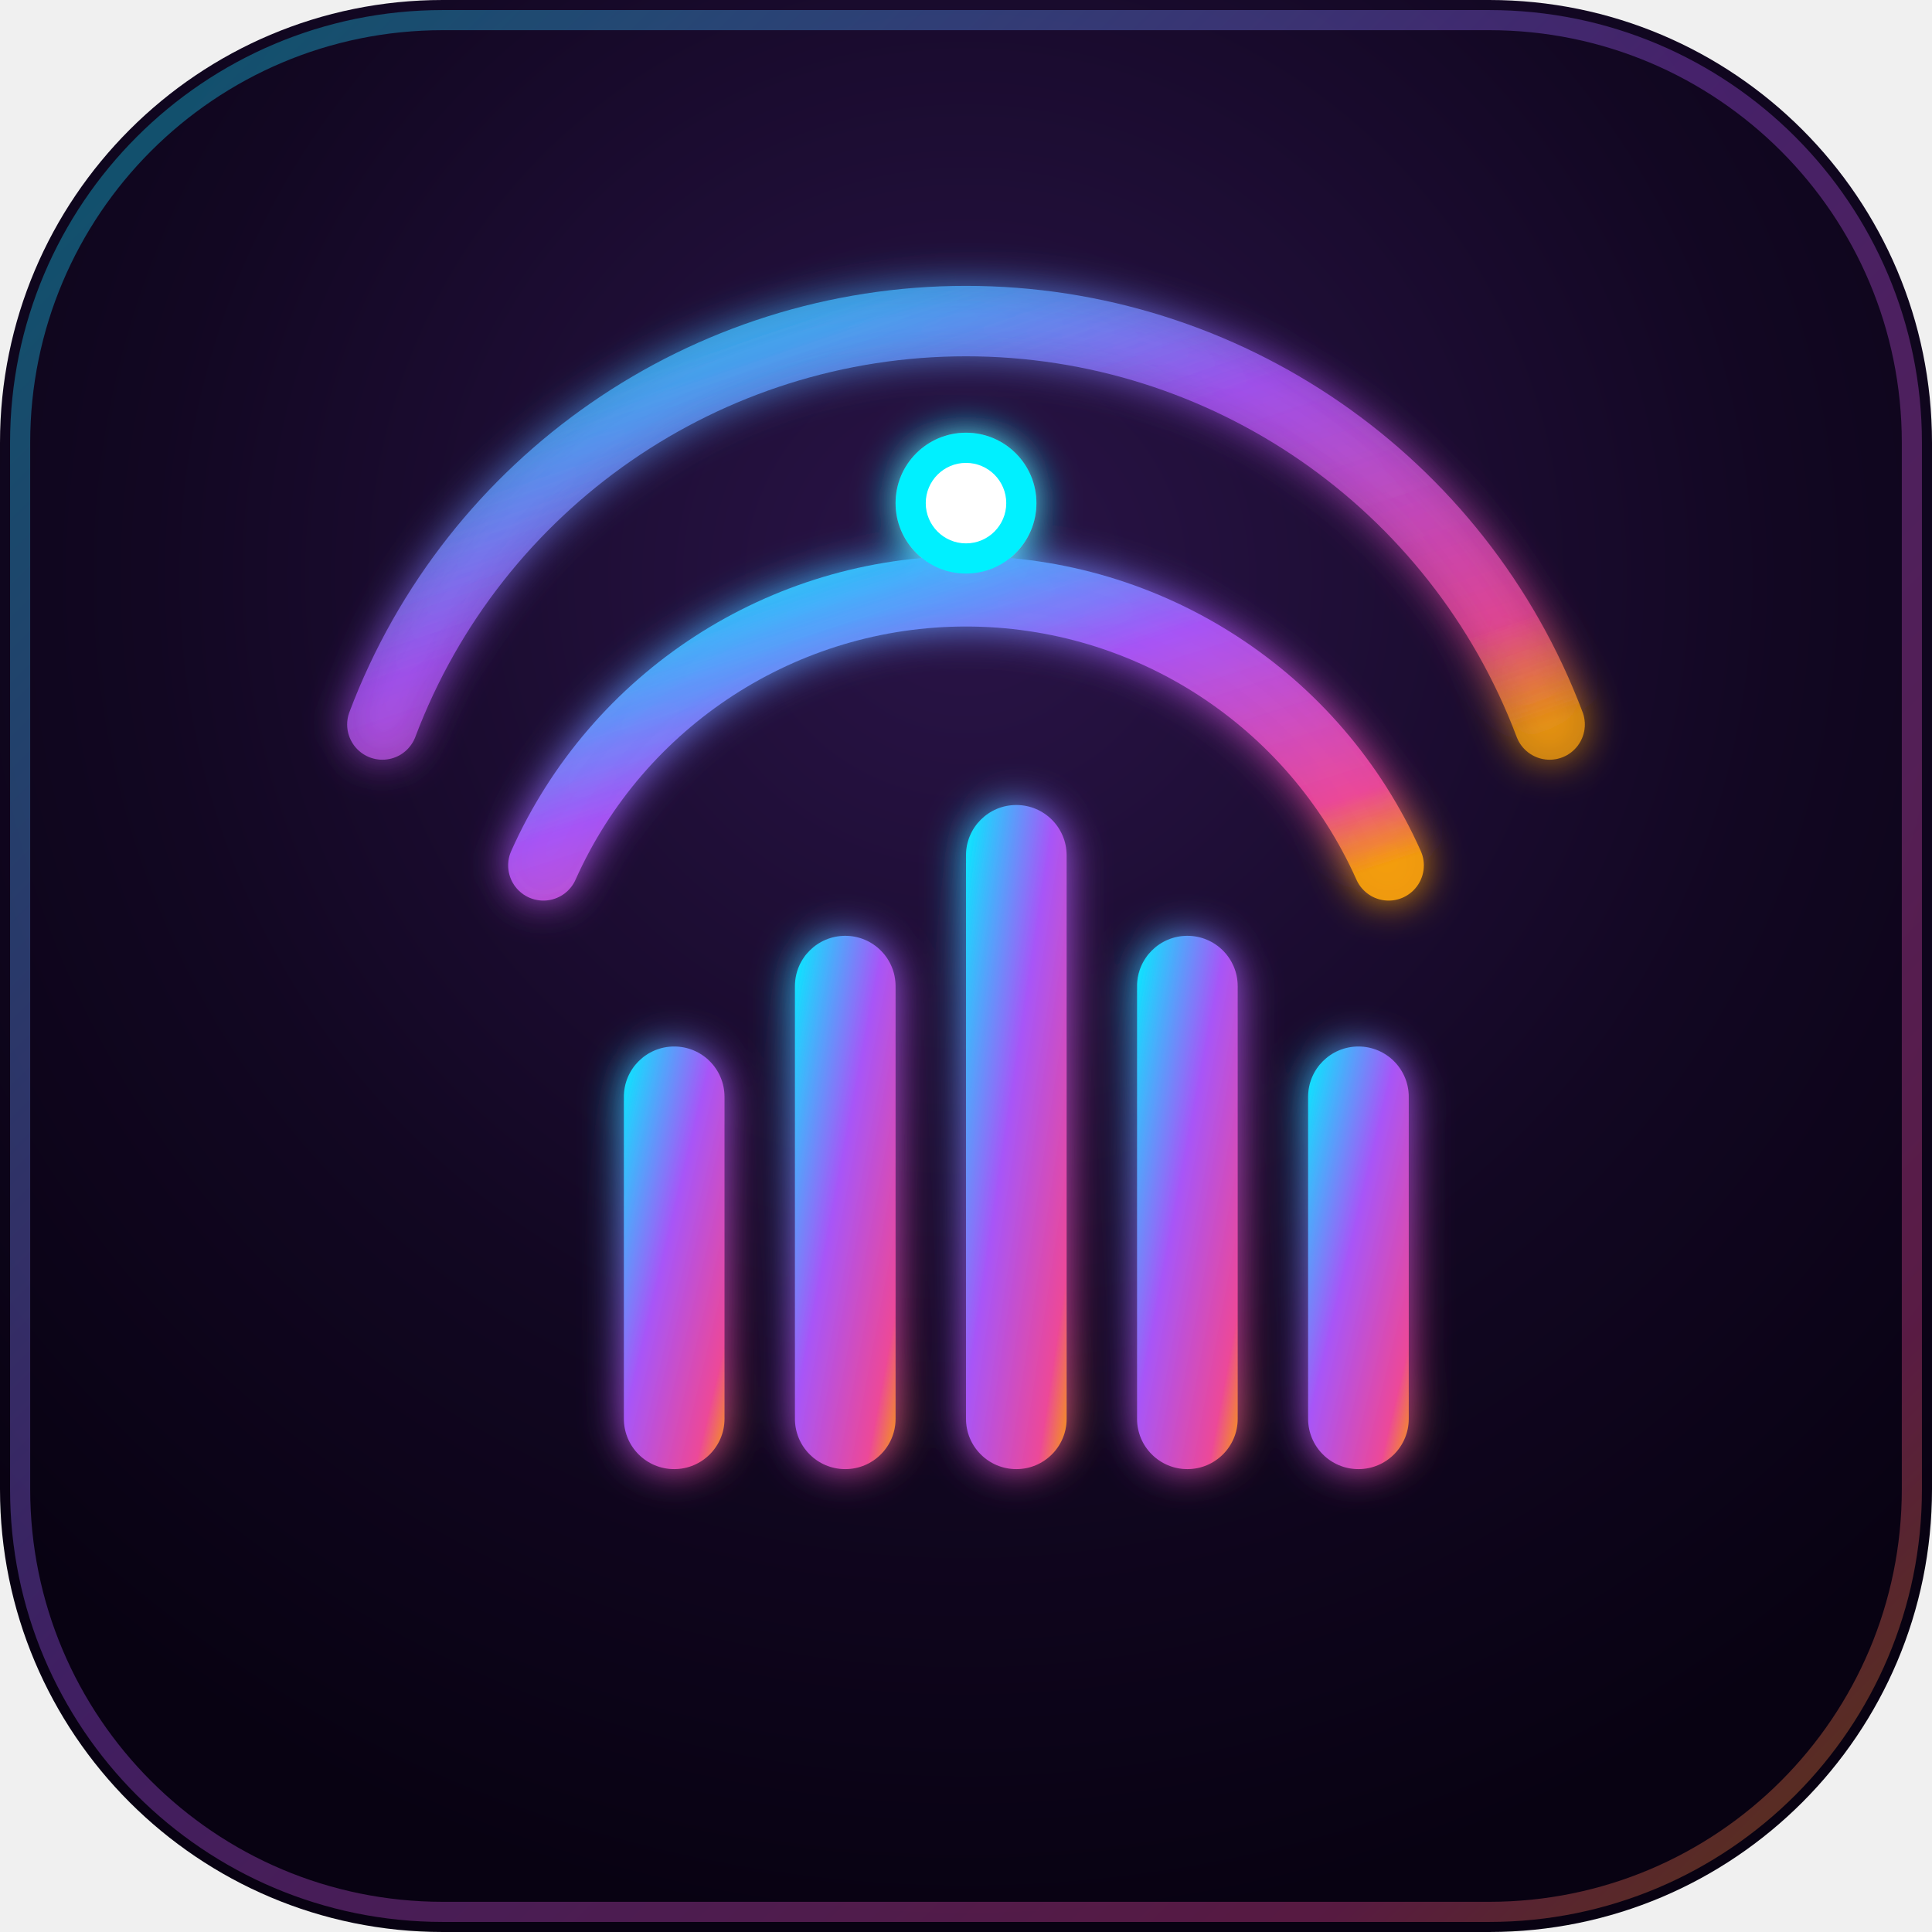
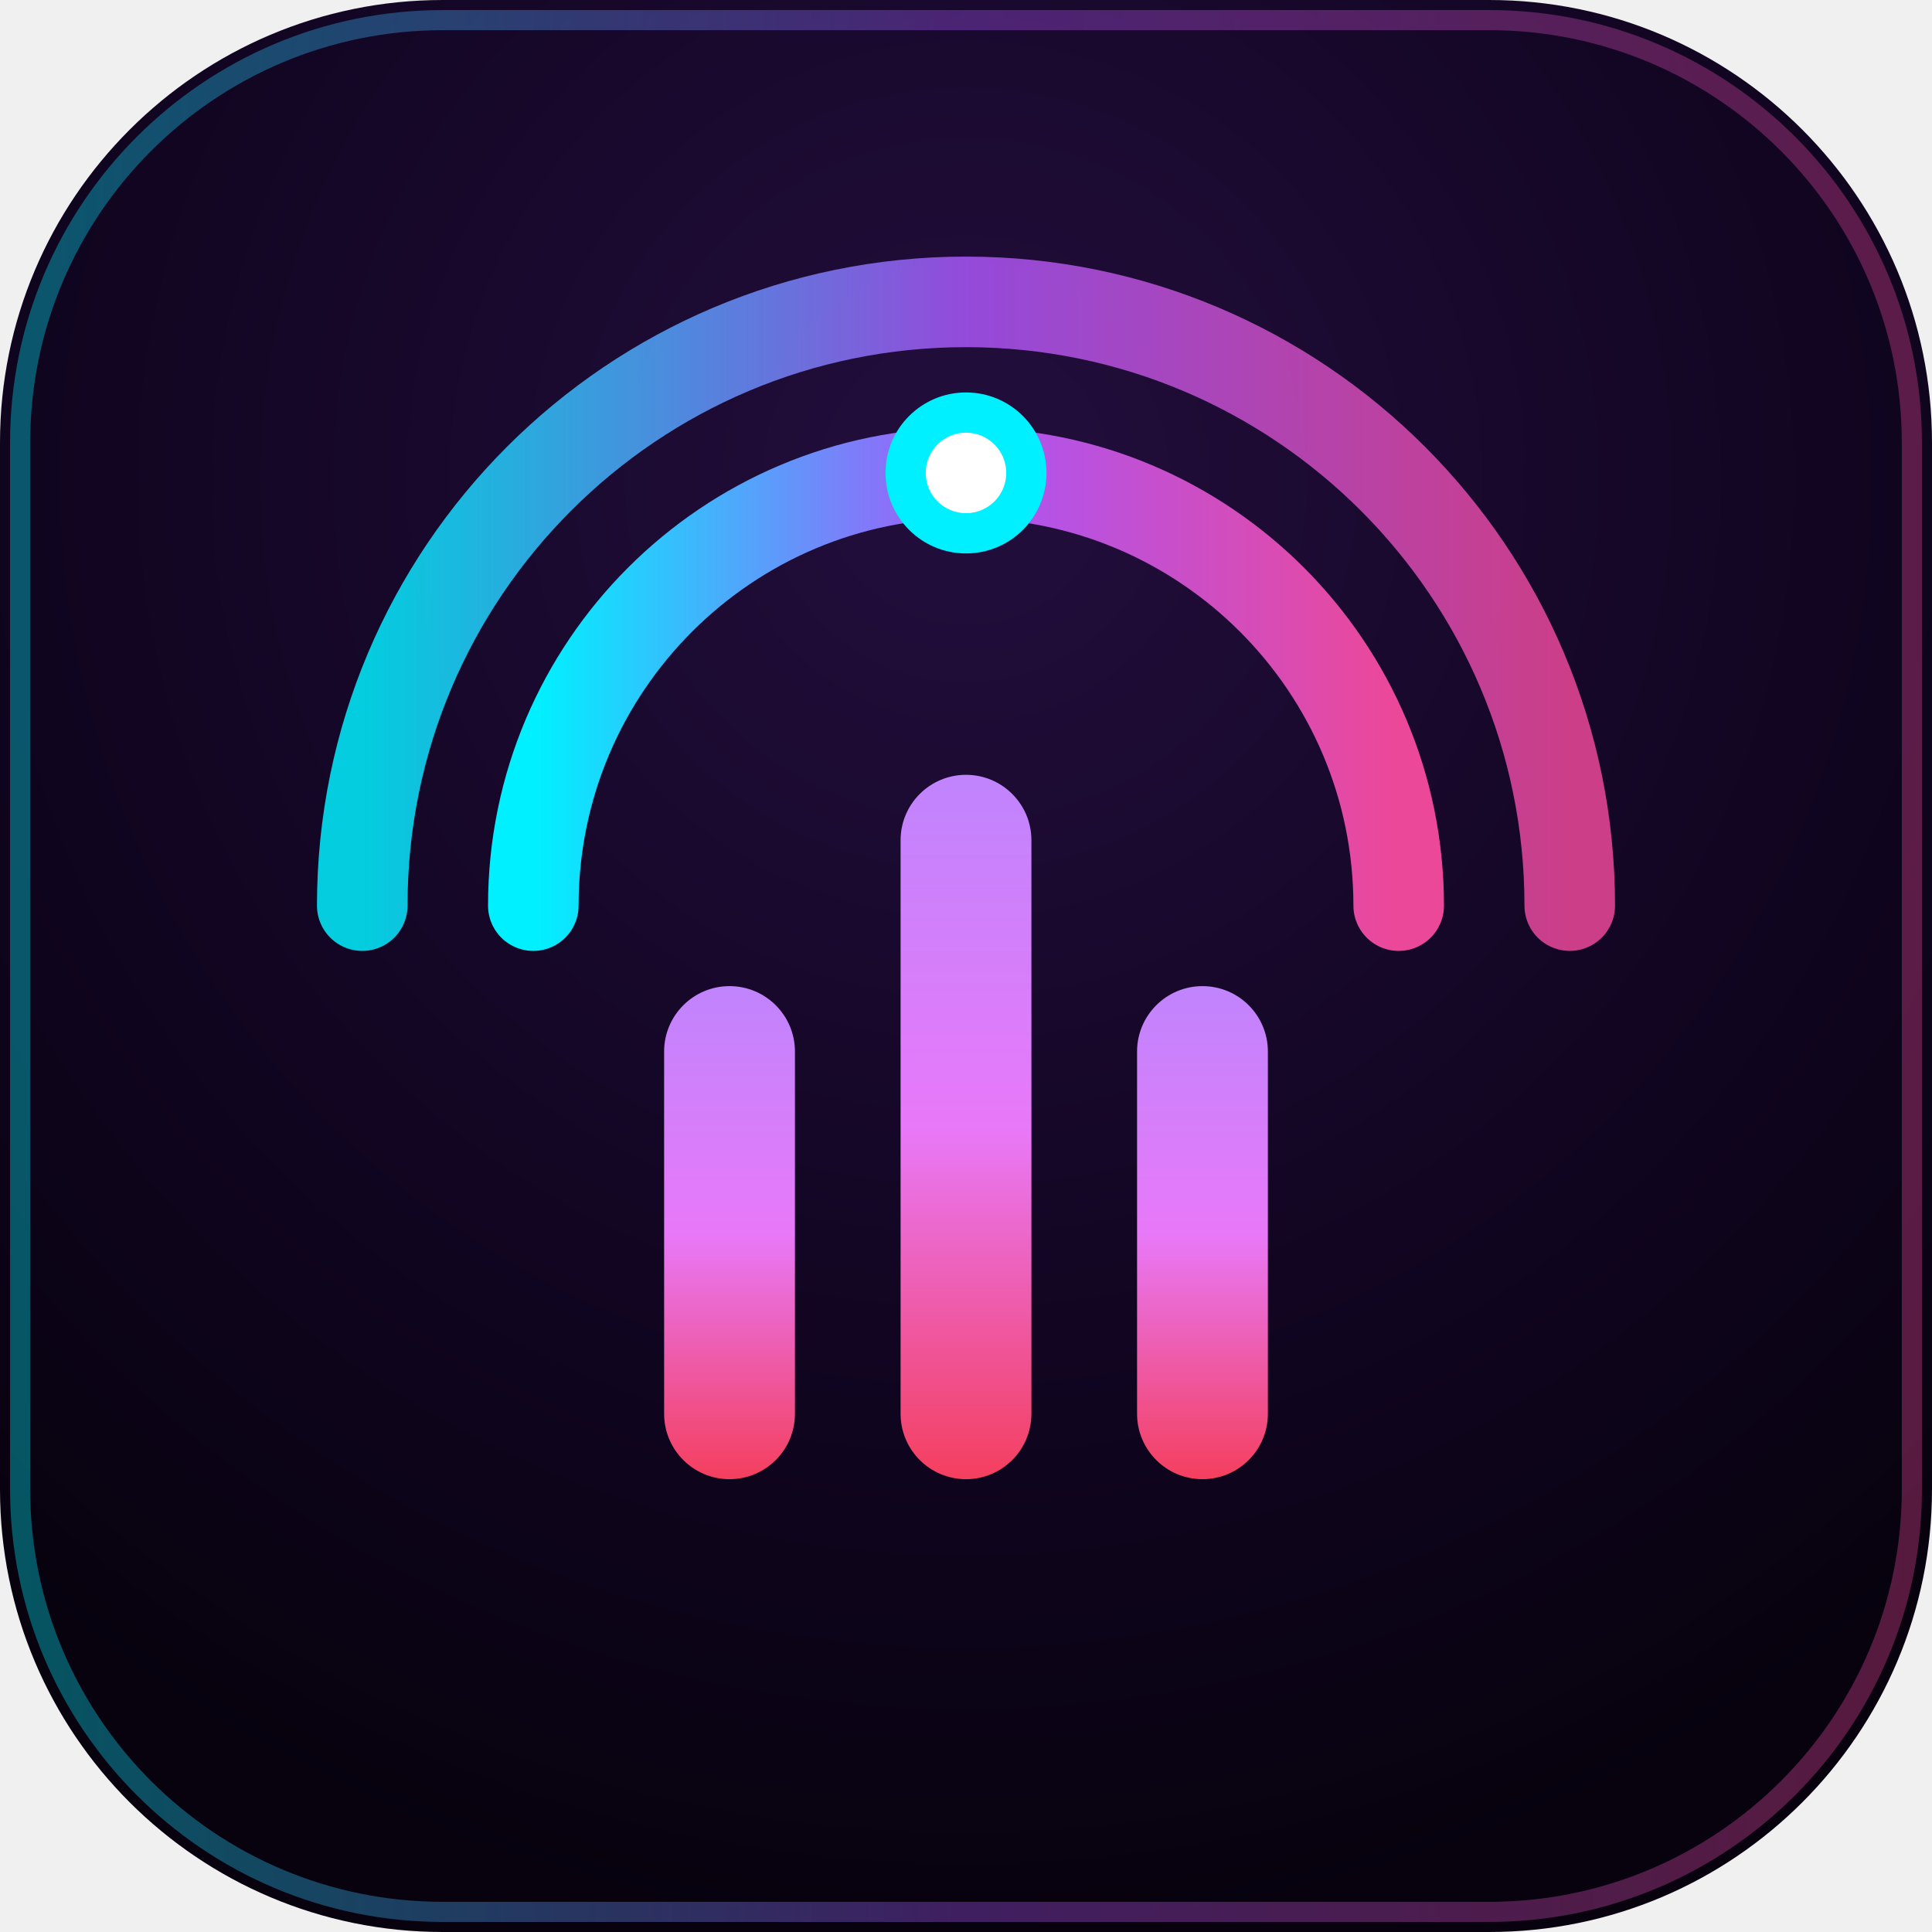
<svg xmlns="http://www.w3.org/2000/svg" viewBox="0 0 192 192" width="192" height="192">
  <defs>
-     <radialGradient id="radialGlow192" cx="50%" cy="30%" r="70%">
-       <stop offset="0%" stop-color="#2A1448" />
-       <stop offset="60%" stop-color="#120722" />
-       <stop offset="100%" stop-color="#080212" />
+     <radialGradient id="icon192Bg" cx="50%" cy="25%" r="75%">
+       <stop offset="0%" stop-color="#230E3D" />
+       <stop offset="60%" stop-color="#110521" />
+       <stop offset="100%" stop-color="#07020E" />
    </radialGradient>
-     <linearGradient id="neonGrad192" x1="0%" y1="0%" x2="100%" y2="100%">
+     <linearGradient id="icon192Wave" x1="0%" y1="0%" x2="100%" y2="0%">
      <stop offset="0%" stop-color="#00F0FF" />
-       <stop offset="45%" stop-color="#A855F7" />
-       <stop offset="85%" stop-color="#EC4899" />
-       <stop offset="100%" stop-color="#F59E0B" />
+       <stop offset="50%" stop-color="#A855F7" />
+       <stop offset="100%" stop-color="#EC4899" />
    </linearGradient>
-     <filter id="sharpGlow192" x="-20%" y="-20%" width="140%" height="140%">
-       <feGaussianBlur stdDeviation="2" result="blur" />
-       <feMerge>
-         <feMergeNode in="blur" />
-         <feMergeNode in="SourceGraphic" />
-       </feMerge>
-     </filter>
+     <linearGradient id="icon192Bar" x1="0%" y1="0%" x2="0%" y2="100%">
+       <stop offset="0%" stop-color="#C084FC" />
+       <stop offset="50%" stop-color="#E879F9" />
+       <stop offset="100%" stop-color="#F43F5E" />
+     </linearGradient>
  </defs>
-   <rect width="192" height="192" rx="44" fill="url(#radialGlow192)" />
-   <rect width="188" height="188" x="2" y="2" rx="42" fill="none" stroke="url(#neonGrad192)" stroke-width="2" opacity="0.35" />
-   <g filter="url(#sharpGlow192)">
-     <path d="M 38 72 A 62 62 0 0 1 154 72" fill="none" stroke="url(#neonGrad192)" stroke-width="7" stroke-linecap="round" opacity="0.75" />
-     <path d="M 54 86 A 46 46 0 0 1 138 86" fill="none" stroke="url(#neonGrad192)" stroke-width="7" stroke-linecap="round" opacity="0.95" />
-     <rect x="62" y="104" width="10" height="42" rx="5" fill="url(#neonGrad192)" />
-     <rect x="79" y="93" width="10" height="53" rx="5" fill="url(#neonGrad192)" />
-     <rect x="96" y="80" width="10" height="66" rx="5" fill="url(#neonGrad192)" />
-     <rect x="113" y="93" width="10" height="53" rx="5" fill="url(#neonGrad192)" />
-     <rect x="130" y="104" width="10" height="42" rx="5" fill="url(#neonGrad192)" />
-     <circle cx="96" cy="50" r="7" fill="#00F0FF" />
-     <circle cx="96" cy="50" r="4" fill="#FFFFFF" />
-   </g>
+   <rect width="192" height="192" rx="44" fill="url(#icon192Bg)" />
+   <rect width="188" height="188" x="2" y="2" rx="42" fill="none" stroke="url(#icon192Wave)" stroke-width="2" opacity="0.35" />
+   <path d="M 36 90 A 60 60 0 0 1 156 90" fill="none" stroke="url(#icon192Wave)" stroke-width="9" stroke-linecap="round" opacity="0.85" />
+   <path d="M 53 90 A 43 43 0 0 1 139 90" fill="none" stroke="url(#icon192Wave)" stroke-width="9" stroke-linecap="round" />
+   <rect x="66" y="98" width="13" height="49" rx="6.5" fill="url(#icon192Bar)" />
+   <rect x="89.5" y="77" width="13" height="70" rx="6.5" fill="url(#icon192Bar)" />
+   <rect x="113" y="98" width="13" height="49" rx="6.5" fill="url(#icon192Bar)" />
+   <circle cx="96" cy="47" r="8" fill="#00F0FF" />
+   <circle cx="96" cy="47" r="4" fill="#FFFFFF" />
</svg>
